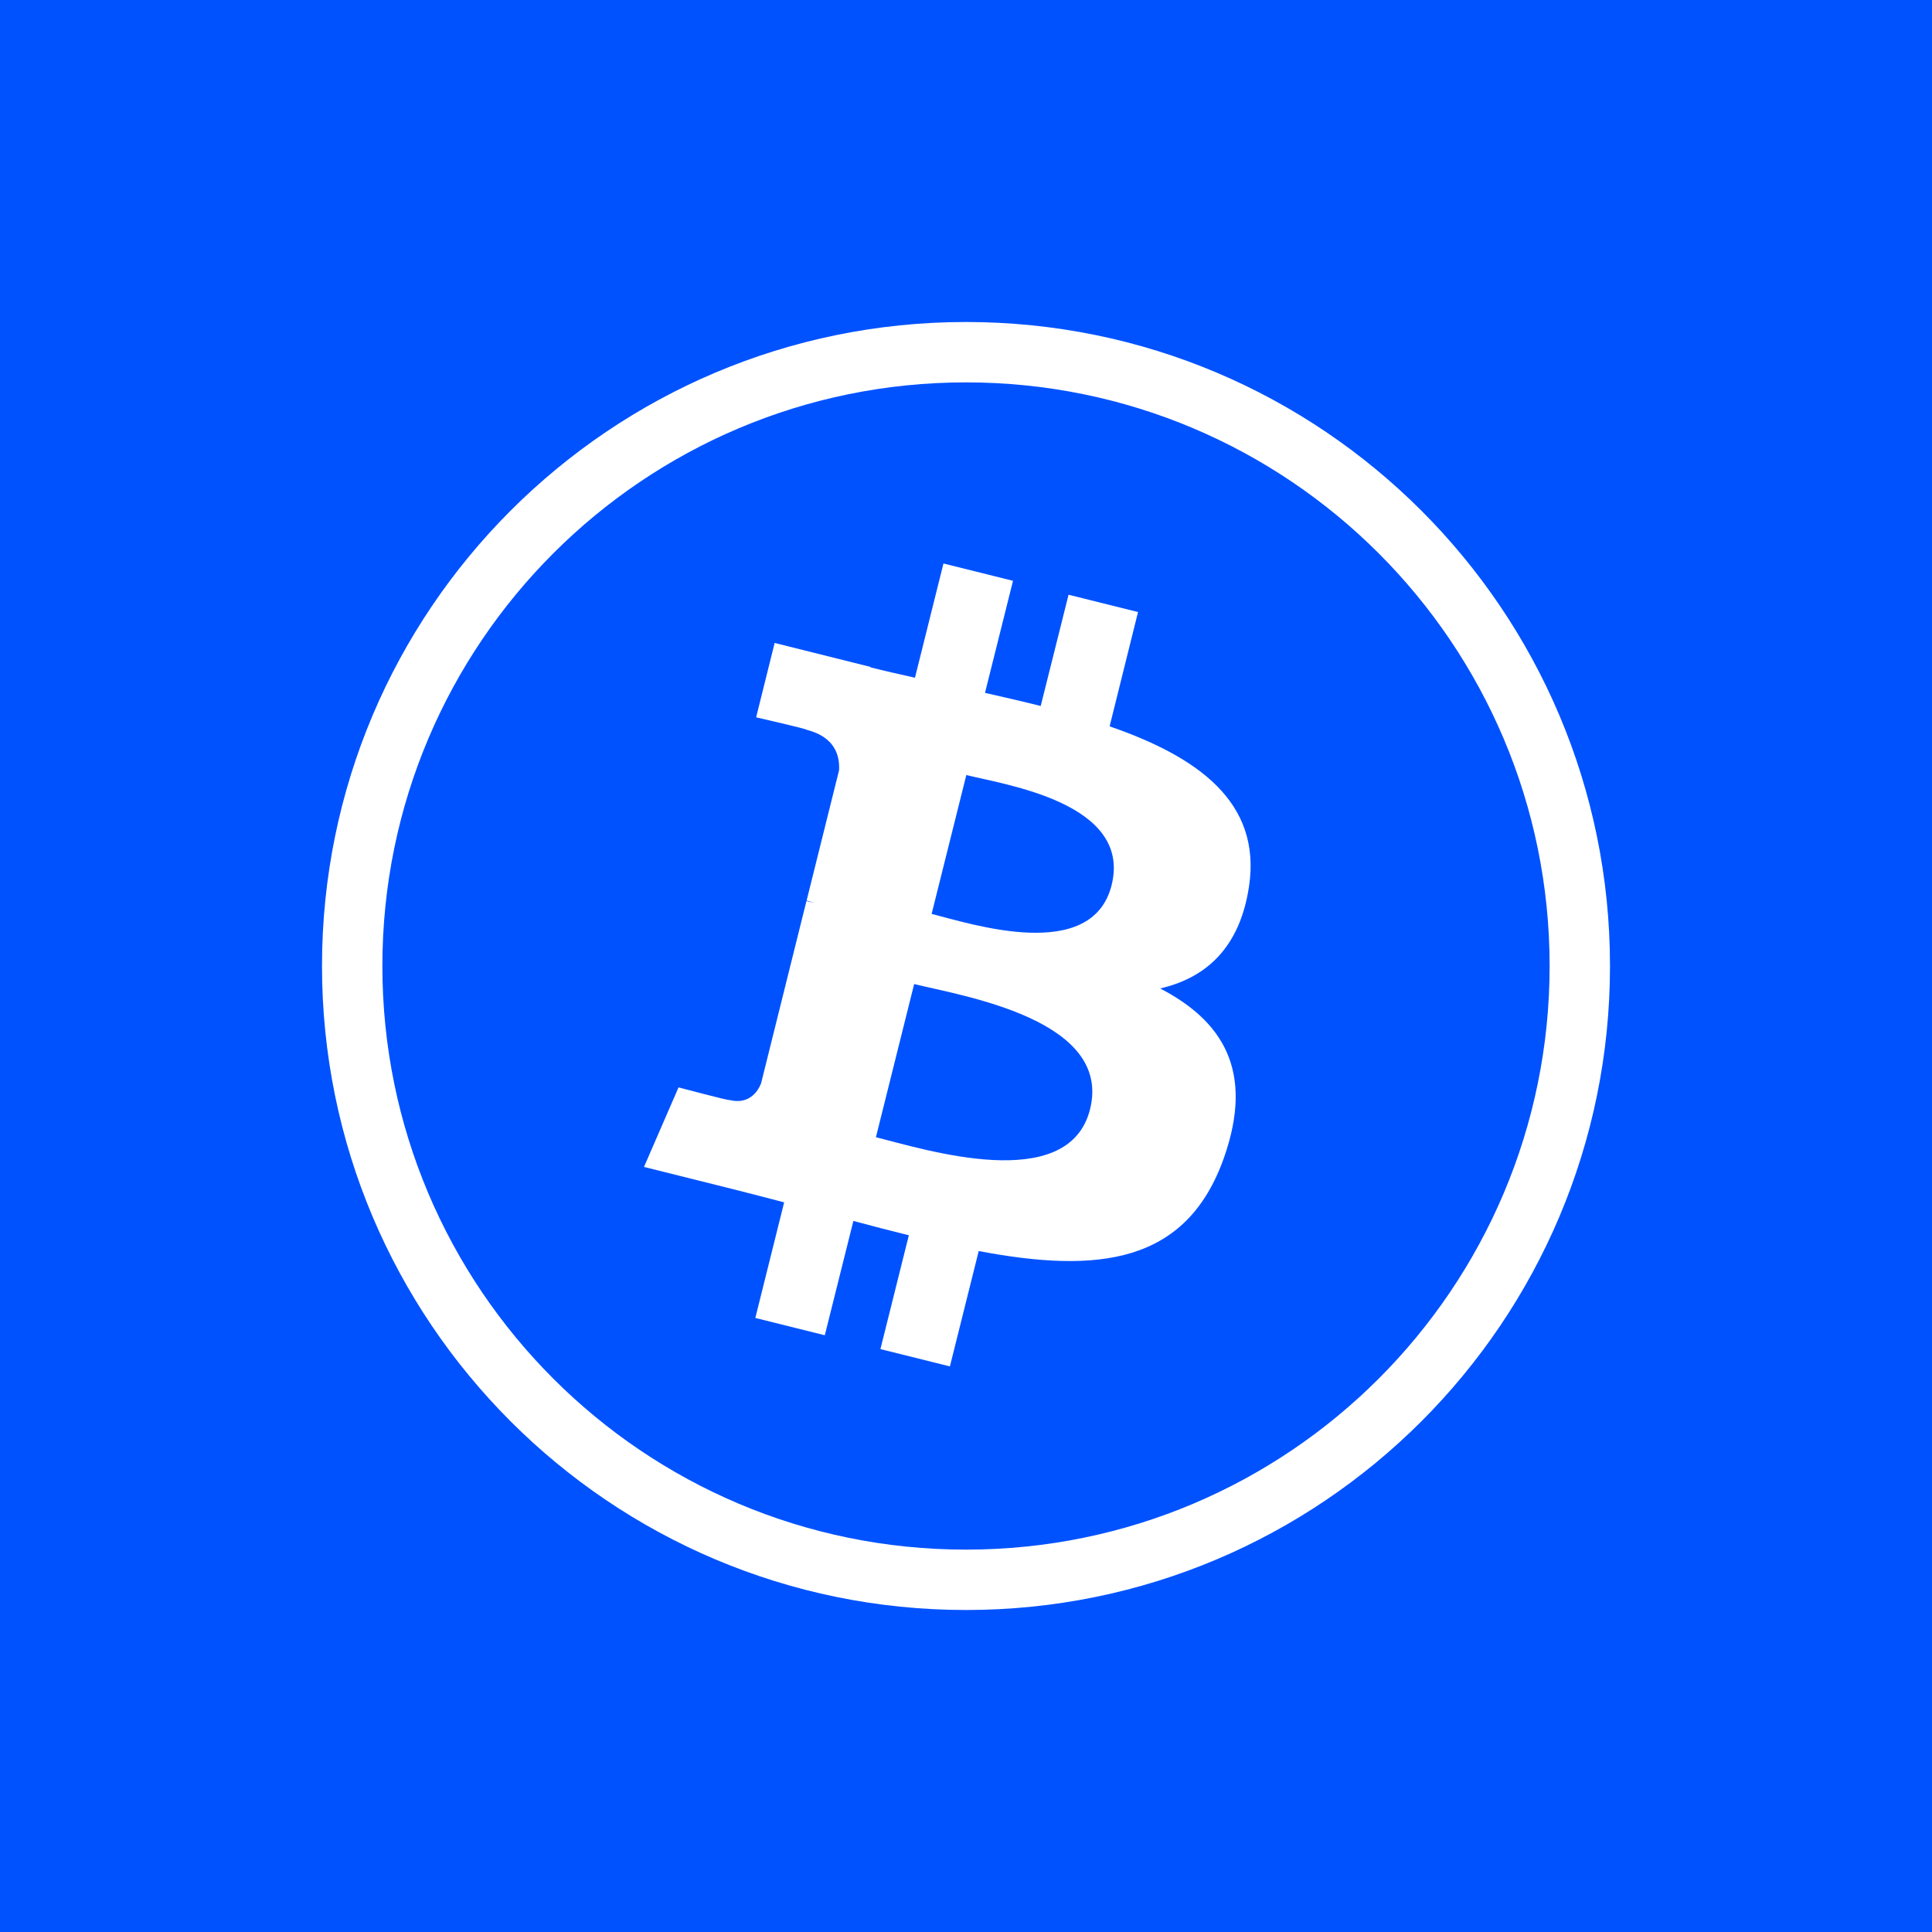
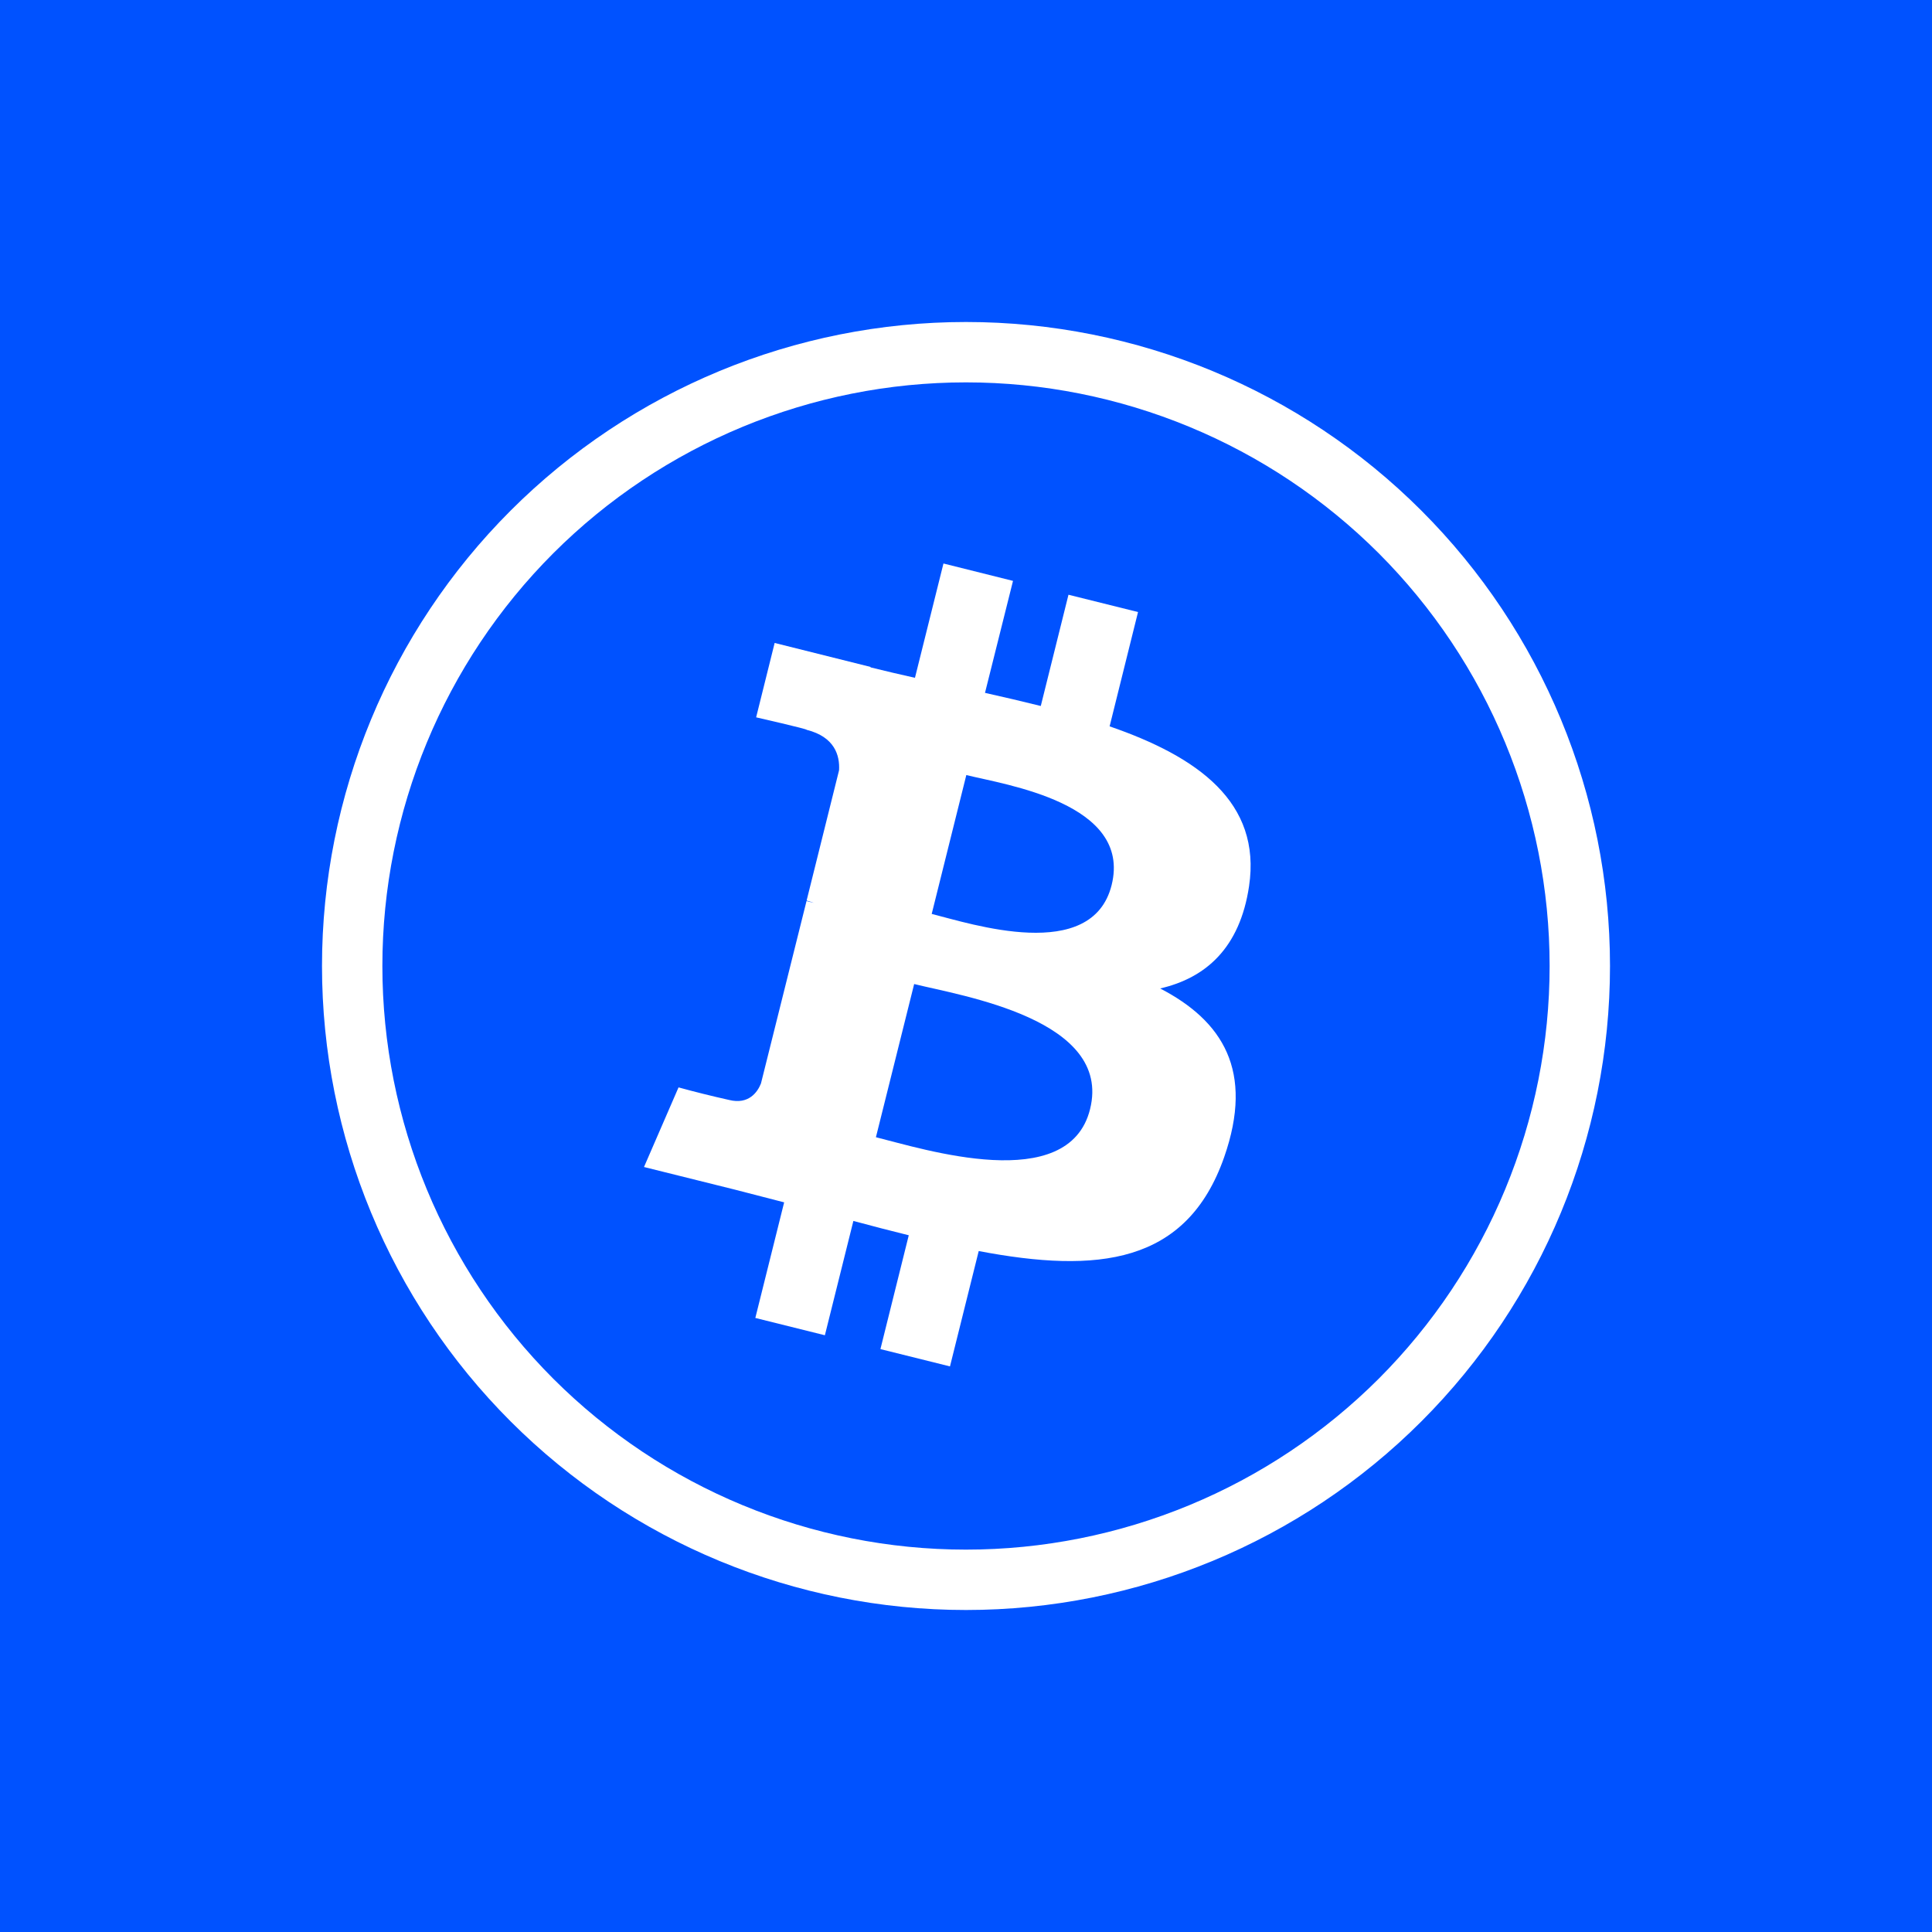
<svg xmlns="http://www.w3.org/2000/svg" width="24" height="24" viewBox="0 0 24 24" fill="none">
-   <g clip-path="url(#clip0_850_2)">
+   <g clip-path="url(#clip0_945_2)">
    <path d="M24 0H0V24H24V0Z" fill="#0052FF" />
-     <path d="M15.516 11.01C15.673 9.962 14.874 9.399 13.784 9.023L14.137 7.603L13.274 7.388L12.928 8.77C12.701 8.713 12.469 8.66 12.236 8.607L12.584 7.215L11.72 7L11.366 8.419C11.178 8.377 10.992 8.335 10.813 8.29L10.815 8.285L9.623 7.987L9.393 8.911C9.393 8.911 10.034 9.057 10.021 9.066C10.37 9.154 10.434 9.386 10.423 9.569L10.02 11.187C10.044 11.193 10.075 11.202 10.11 11.216L10.018 11.193L9.454 13.459C9.411 13.565 9.302 13.725 9.057 13.664C9.066 13.677 8.429 13.508 8.429 13.508L8 14.496L9.125 14.777C9.334 14.829 9.539 14.884 9.741 14.936L9.383 16.372L10.246 16.587L10.601 15.167C10.836 15.23 11.066 15.29 11.29 15.345L10.937 16.759L11.8 16.974L12.158 15.541C13.632 15.82 14.74 15.708 15.207 14.375C15.582 13.302 15.188 12.682 14.412 12.279C14.977 12.149 15.402 11.777 15.516 11.01ZM13.541 13.779C13.274 14.852 11.467 14.272 10.881 14.127L11.356 12.224C11.942 12.37 13.82 12.66 13.541 13.779ZM13.809 10.995C13.565 11.971 12.061 11.475 11.573 11.353L12.004 9.628C12.491 9.749 14.062 9.976 13.809 10.995Z" fill="white" />
-     <path fill-rule="evenodd" clip-rule="evenodd" d="M12 19.25C16.004 19.25 19.25 16.004 19.25 12C19.25 7.996 16.004 4.75 12 4.75C7.996 4.75 4.75 7.996 4.75 12C4.75 16.004 7.996 19.25 12 19.25ZM20 12C20 16.418 16.418 20 12 20C7.582 20 4 16.418 4 12C4 7.582 7.582 4 12 4C16.418 4 20 7.582 20 12Z" fill="white" />
+     <path d="M15.516 11.01C15.673 9.962 14.874 9.399 13.784 9.023L14.137 7.603L13.273 7.388L12.929 8.77C12.7 8.713 12.469 8.659 12.236 8.607L12.584 7.216L11.72 7L11.366 8.42C11.178 8.378 10.994 8.335 10.813 8.29L10.815 8.285L9.623 7.987L9.393 8.911C9.393 8.911 10.034 9.057 10.02 9.066C10.37 9.154 10.434 9.386 10.423 9.569L10.02 11.187C10.05 11.195 10.081 11.205 10.11 11.216L10.019 11.193L9.453 13.459C9.411 13.565 9.302 13.725 9.057 13.664C8.846 13.617 8.637 13.565 8.429 13.508L8 14.497L9.125 14.777L9.741 14.936L9.383 16.372L10.247 16.587L10.601 15.167C10.836 15.23 11.065 15.29 11.289 15.345L10.937 16.759L11.801 16.974L12.158 15.541C13.632 15.821 14.74 15.708 15.207 14.375C15.582 13.302 15.188 12.682 14.412 12.279C14.977 12.149 15.402 11.777 15.516 11.01ZM13.541 13.779C13.274 14.852 11.467 14.272 10.881 14.127L11.356 12.224C11.942 12.37 13.82 12.66 13.541 13.779ZM13.809 10.995C13.565 11.971 12.061 11.475 11.574 11.353L12.004 9.628C12.491 9.749 14.063 9.976 13.809 10.995Z" fill="white" />
+     <path d="M12 19.25C12.952 19.25 13.895 19.062 14.774 18.698C15.654 18.334 16.453 17.8 17.127 17.127C17.8 16.453 18.334 15.654 18.698 14.774C19.062 13.895 19.25 12.952 19.25 12C19.25 11.048 19.062 10.105 18.698 9.226C18.334 8.346 17.8 7.547 17.127 6.873C16.453 6.2 15.654 5.666 14.774 5.302C13.895 4.938 12.952 4.75 12 4.75C10.077 4.75 8.233 5.514 6.873 6.873C5.514 8.233 4.75 10.077 4.75 12C4.75 13.923 5.514 15.767 6.873 17.127C8.233 18.486 10.077 19.25 12 19.25ZM20 12C20 14.122 19.157 16.157 17.657 17.657C16.157 19.157 14.122 20 12 20C9.878 20 7.843 19.157 6.343 17.657C4.843 16.157 4 14.122 4 12C4 9.878 4.843 7.843 6.343 6.343C7.843 4.843 9.878 4 12 4C14.122 4 16.157 4.843 17.657 6.343C19.157 7.843 20 9.878 20 12Z" fill-rule="evenodd" clip-rule="evenodd" fill="white" />
  </g>
  <defs>
-     <clipPath id="clip0_850_2">
+     <clipPath id="clip0_945_2">
      <rect width="24" height="24" fill="white" />
    </clipPath>
  </defs>
</svg>
